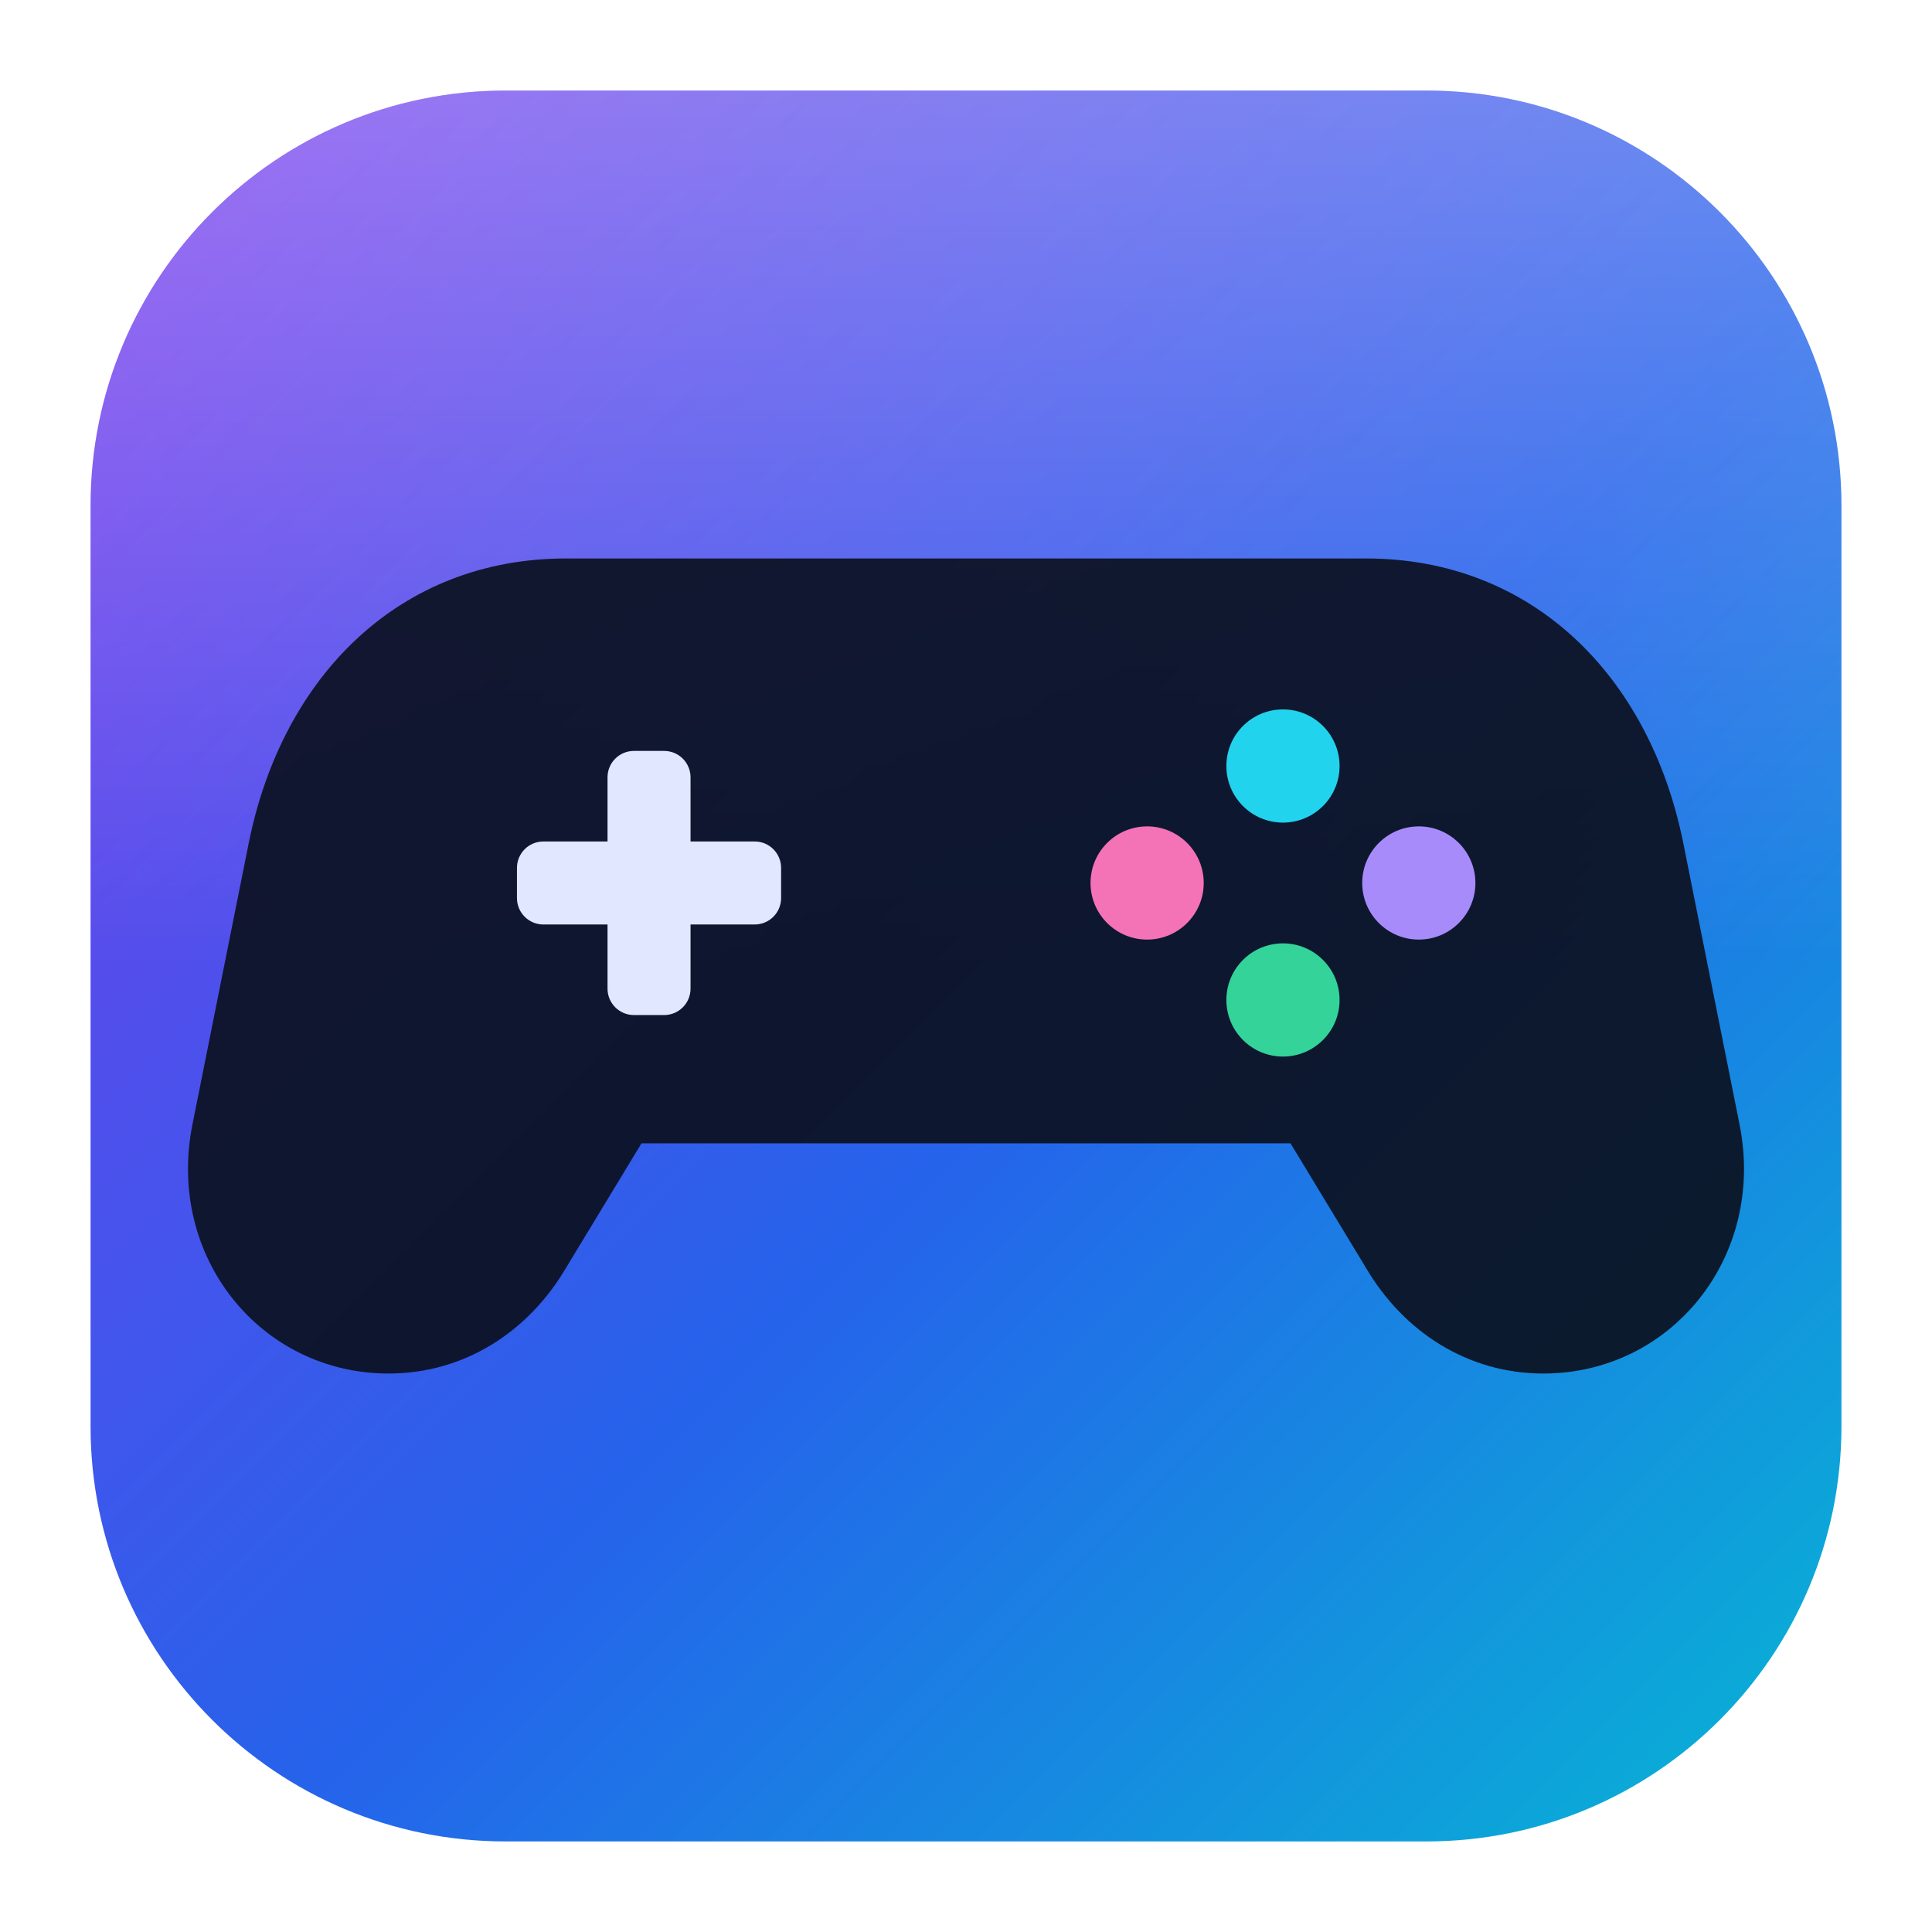
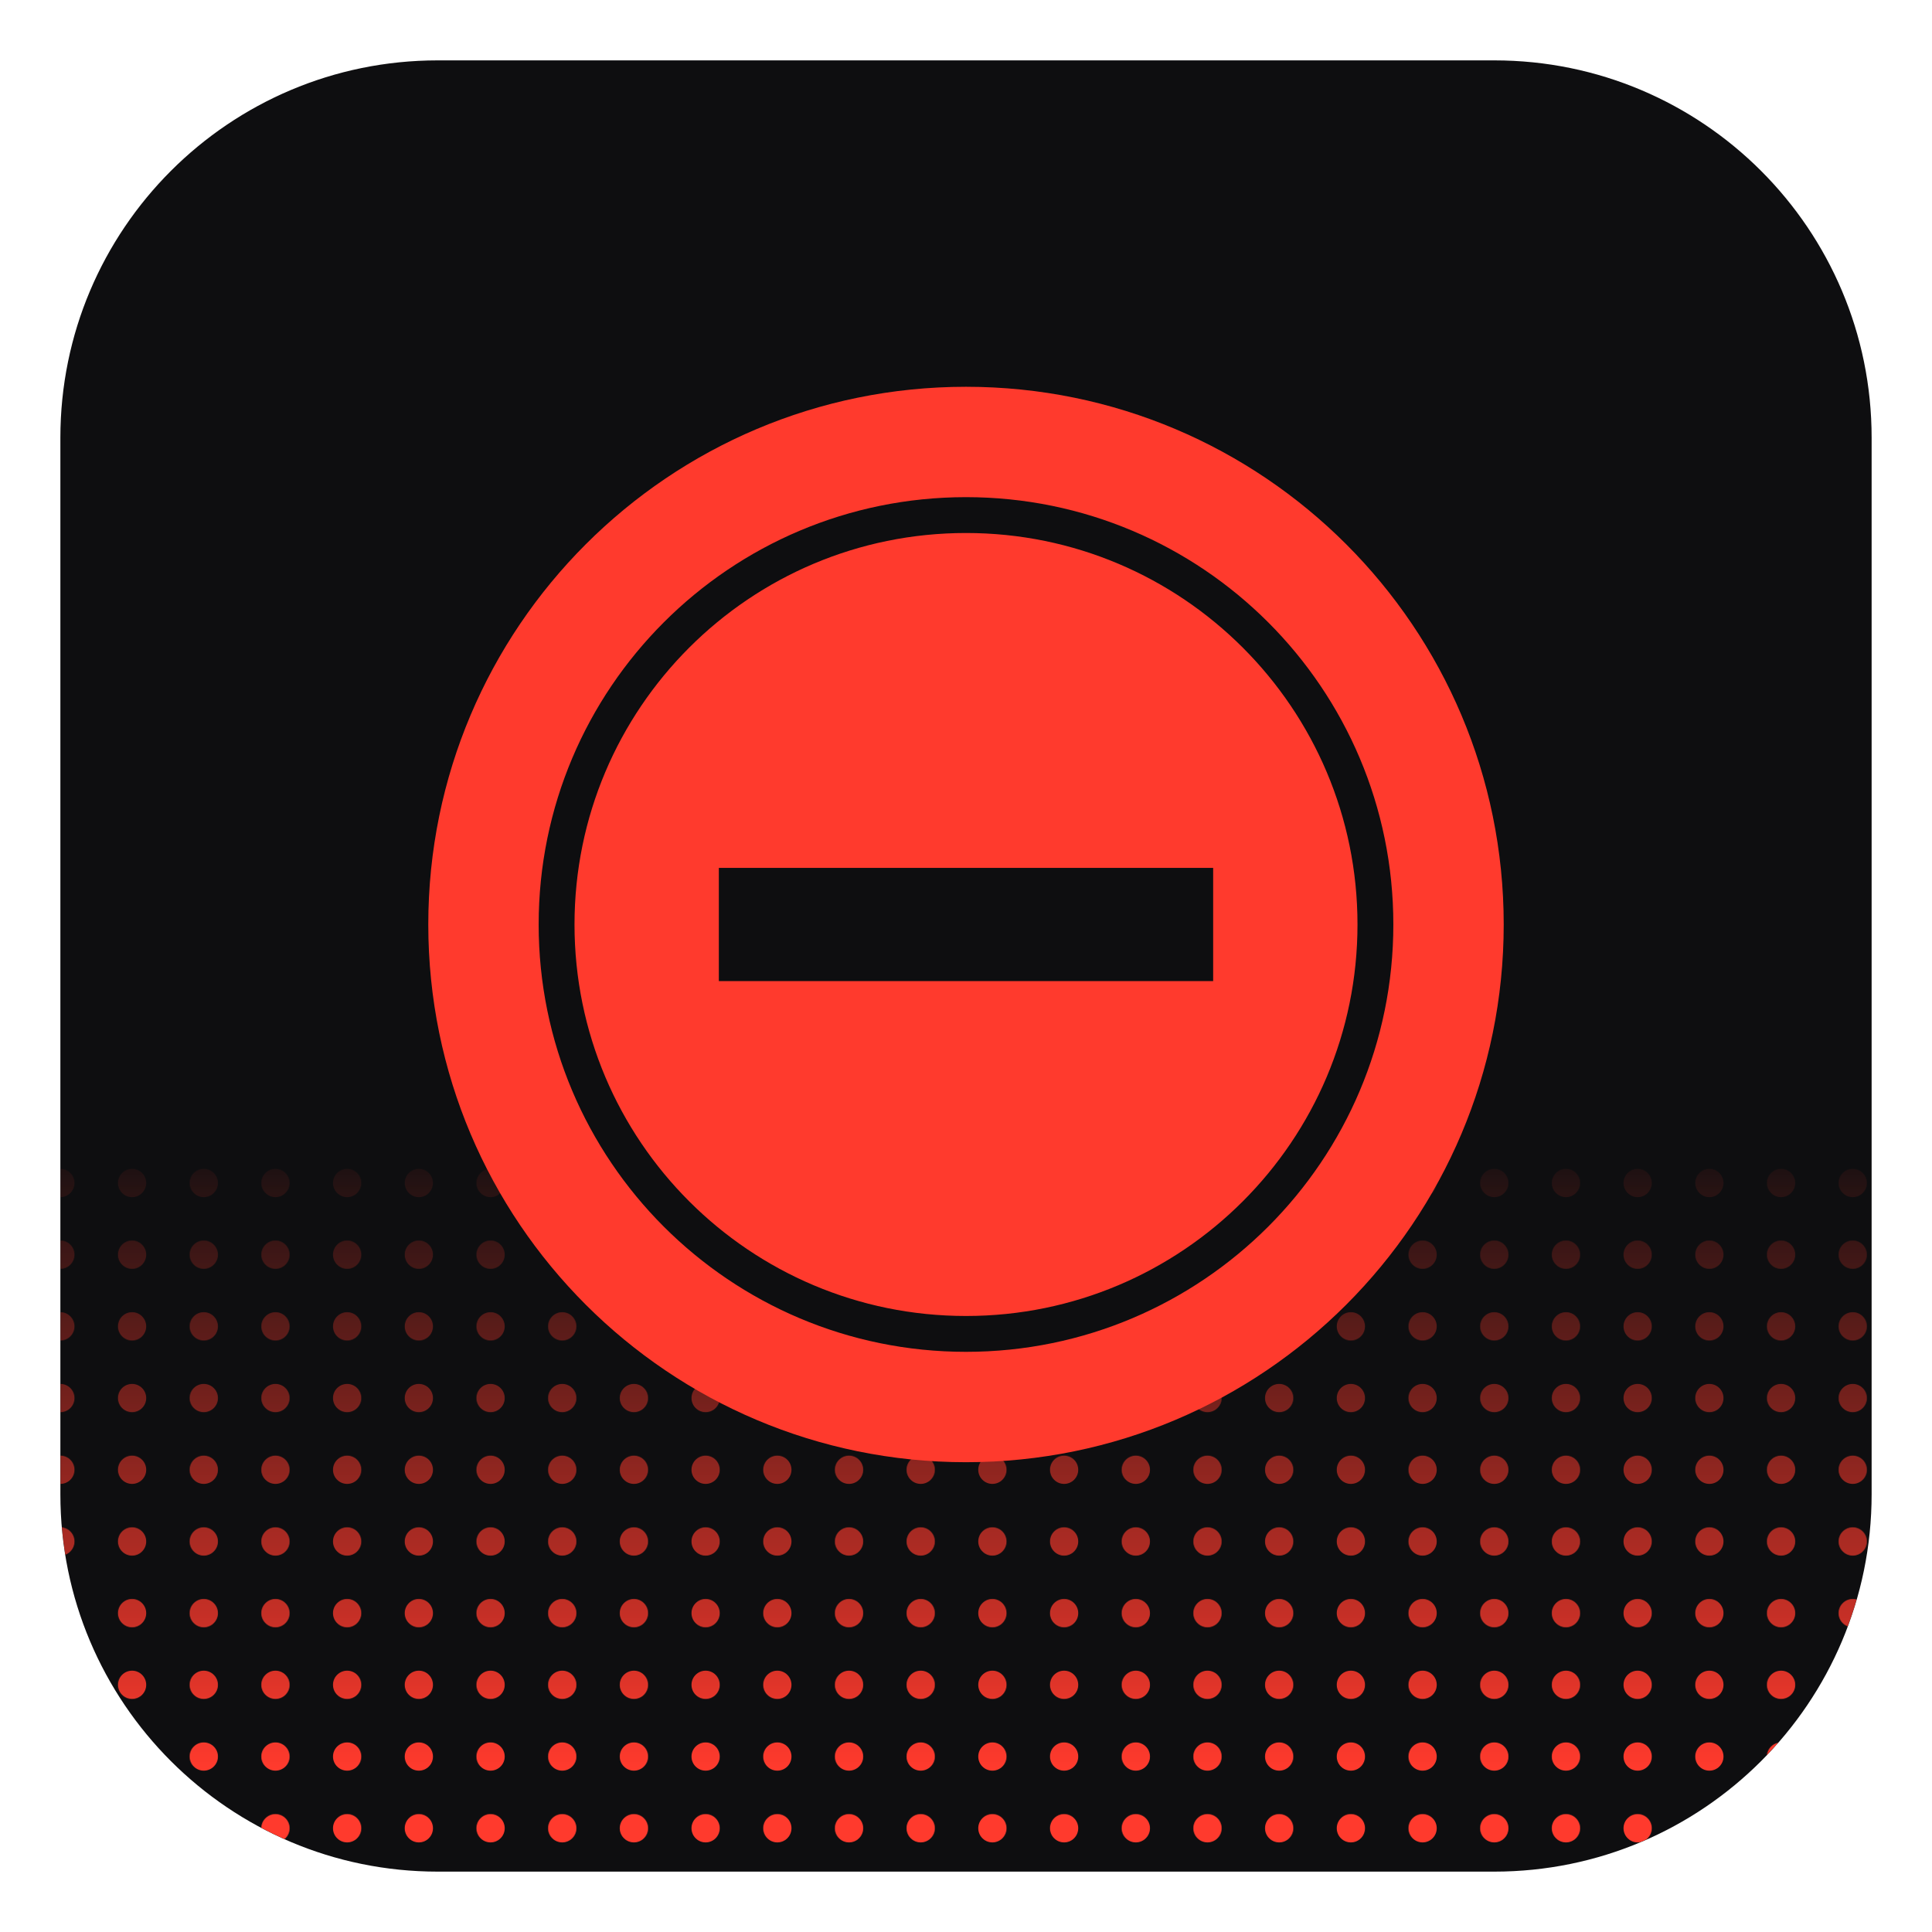
<svg xmlns="http://www.w3.org/2000/svg" viewBox="0 0 1024 1024" width="1024" height="1024">
  <defs>
-     <linearGradient id="bg" x1="0" y1="0" x2="1" y2="1">
-       <stop offset="0" stop-color="#7c3aed" />
-       <stop offset="0.55" stop-color="#2563eb" />
-       <stop offset="1" stop-color="#06b6d4" />
+     <pattern id="trama" width="38" height="38" patternUnits="userSpaceOnUse" x="13" y="0">
+       <circle cx="19" cy="19" r="7.5" fill="#ff3a2d" />
+     </pattern>
+     <linearGradient id="fundido" x1="0" y1="1" x2="0" y2="0">
+       <stop offset="0.2" stop-color="#fff" />
+       <stop offset="1" stop-color="#fff" stop-opacity="0" />
    </linearGradient>
-     <linearGradient id="shine" x1="0" y1="0" x2="0" y2="1">
-       <stop offset="0" stop-color="#ffffff" stop-opacity="0.28" />
-       <stop offset="0.5" stop-color="#ffffff" stop-opacity="0" />
-     </linearGradient>
+     <mask id="mascara">
+       <rect x="0" y="595" width="1024" height="429" fill="url(#fundido)" />
+     </mask>
+     <clipPath id="cuadro">
+       <rect x="32" y="32" width="960" height="960" rx="200" />
+     </clipPath>
  </defs>
-   <rect x="48" y="48" width="928" height="928" rx="220" fill="url(#bg)" />
-   <rect x="48" y="48" width="928" height="928" rx="220" fill="url(#shine)" />
-   <g transform="translate(0 -84)">
-     <path d="M300 380h424c88 0 150 62 168 150l30 150c14 70-36 132-104 132-40 0-74-22-94-56l-40-66H340l-40 66c-20 34-54 56-94 56-68 0-118-62-104-132l30-150c18-88 80-150 168-150z" fill="#0b1020" opacity="0.92" />
-     <rect x="322" y="482" width="44" height="140" rx="14" fill="#e0e7ff" />
-     <rect x="274" y="530" width="140" height="44" rx="14" fill="#e0e7ff" />
-     <circle cx="680" cy="490" r="30" fill="#22d3ee" />
-     <circle cx="752" cy="552" r="30" fill="#a78bfa" />
-     <circle cx="608" cy="552" r="30" fill="#f472b6" />
-     <circle cx="680" cy="614" r="30" fill="#34d399" />
+   <g clip-path="url(#cuadro)">
+     <rect x="32" y="32" width="960" height="960" fill="#0e0e10" />
+     <rect x="32" y="595" width="960" height="397" fill="url(#trama)" mask="url(#mascara)" />
  </g>
+   <circle cx="512" cy="490" r="285" fill="#ff3a2d" />
+   <circle cx="512" cy="490" r="217" fill="none" stroke="#0e0e10" stroke-width="19" />
+   <rect x="381" y="460" width="262" height="60" fill="#0e0e10" />
</svg>
